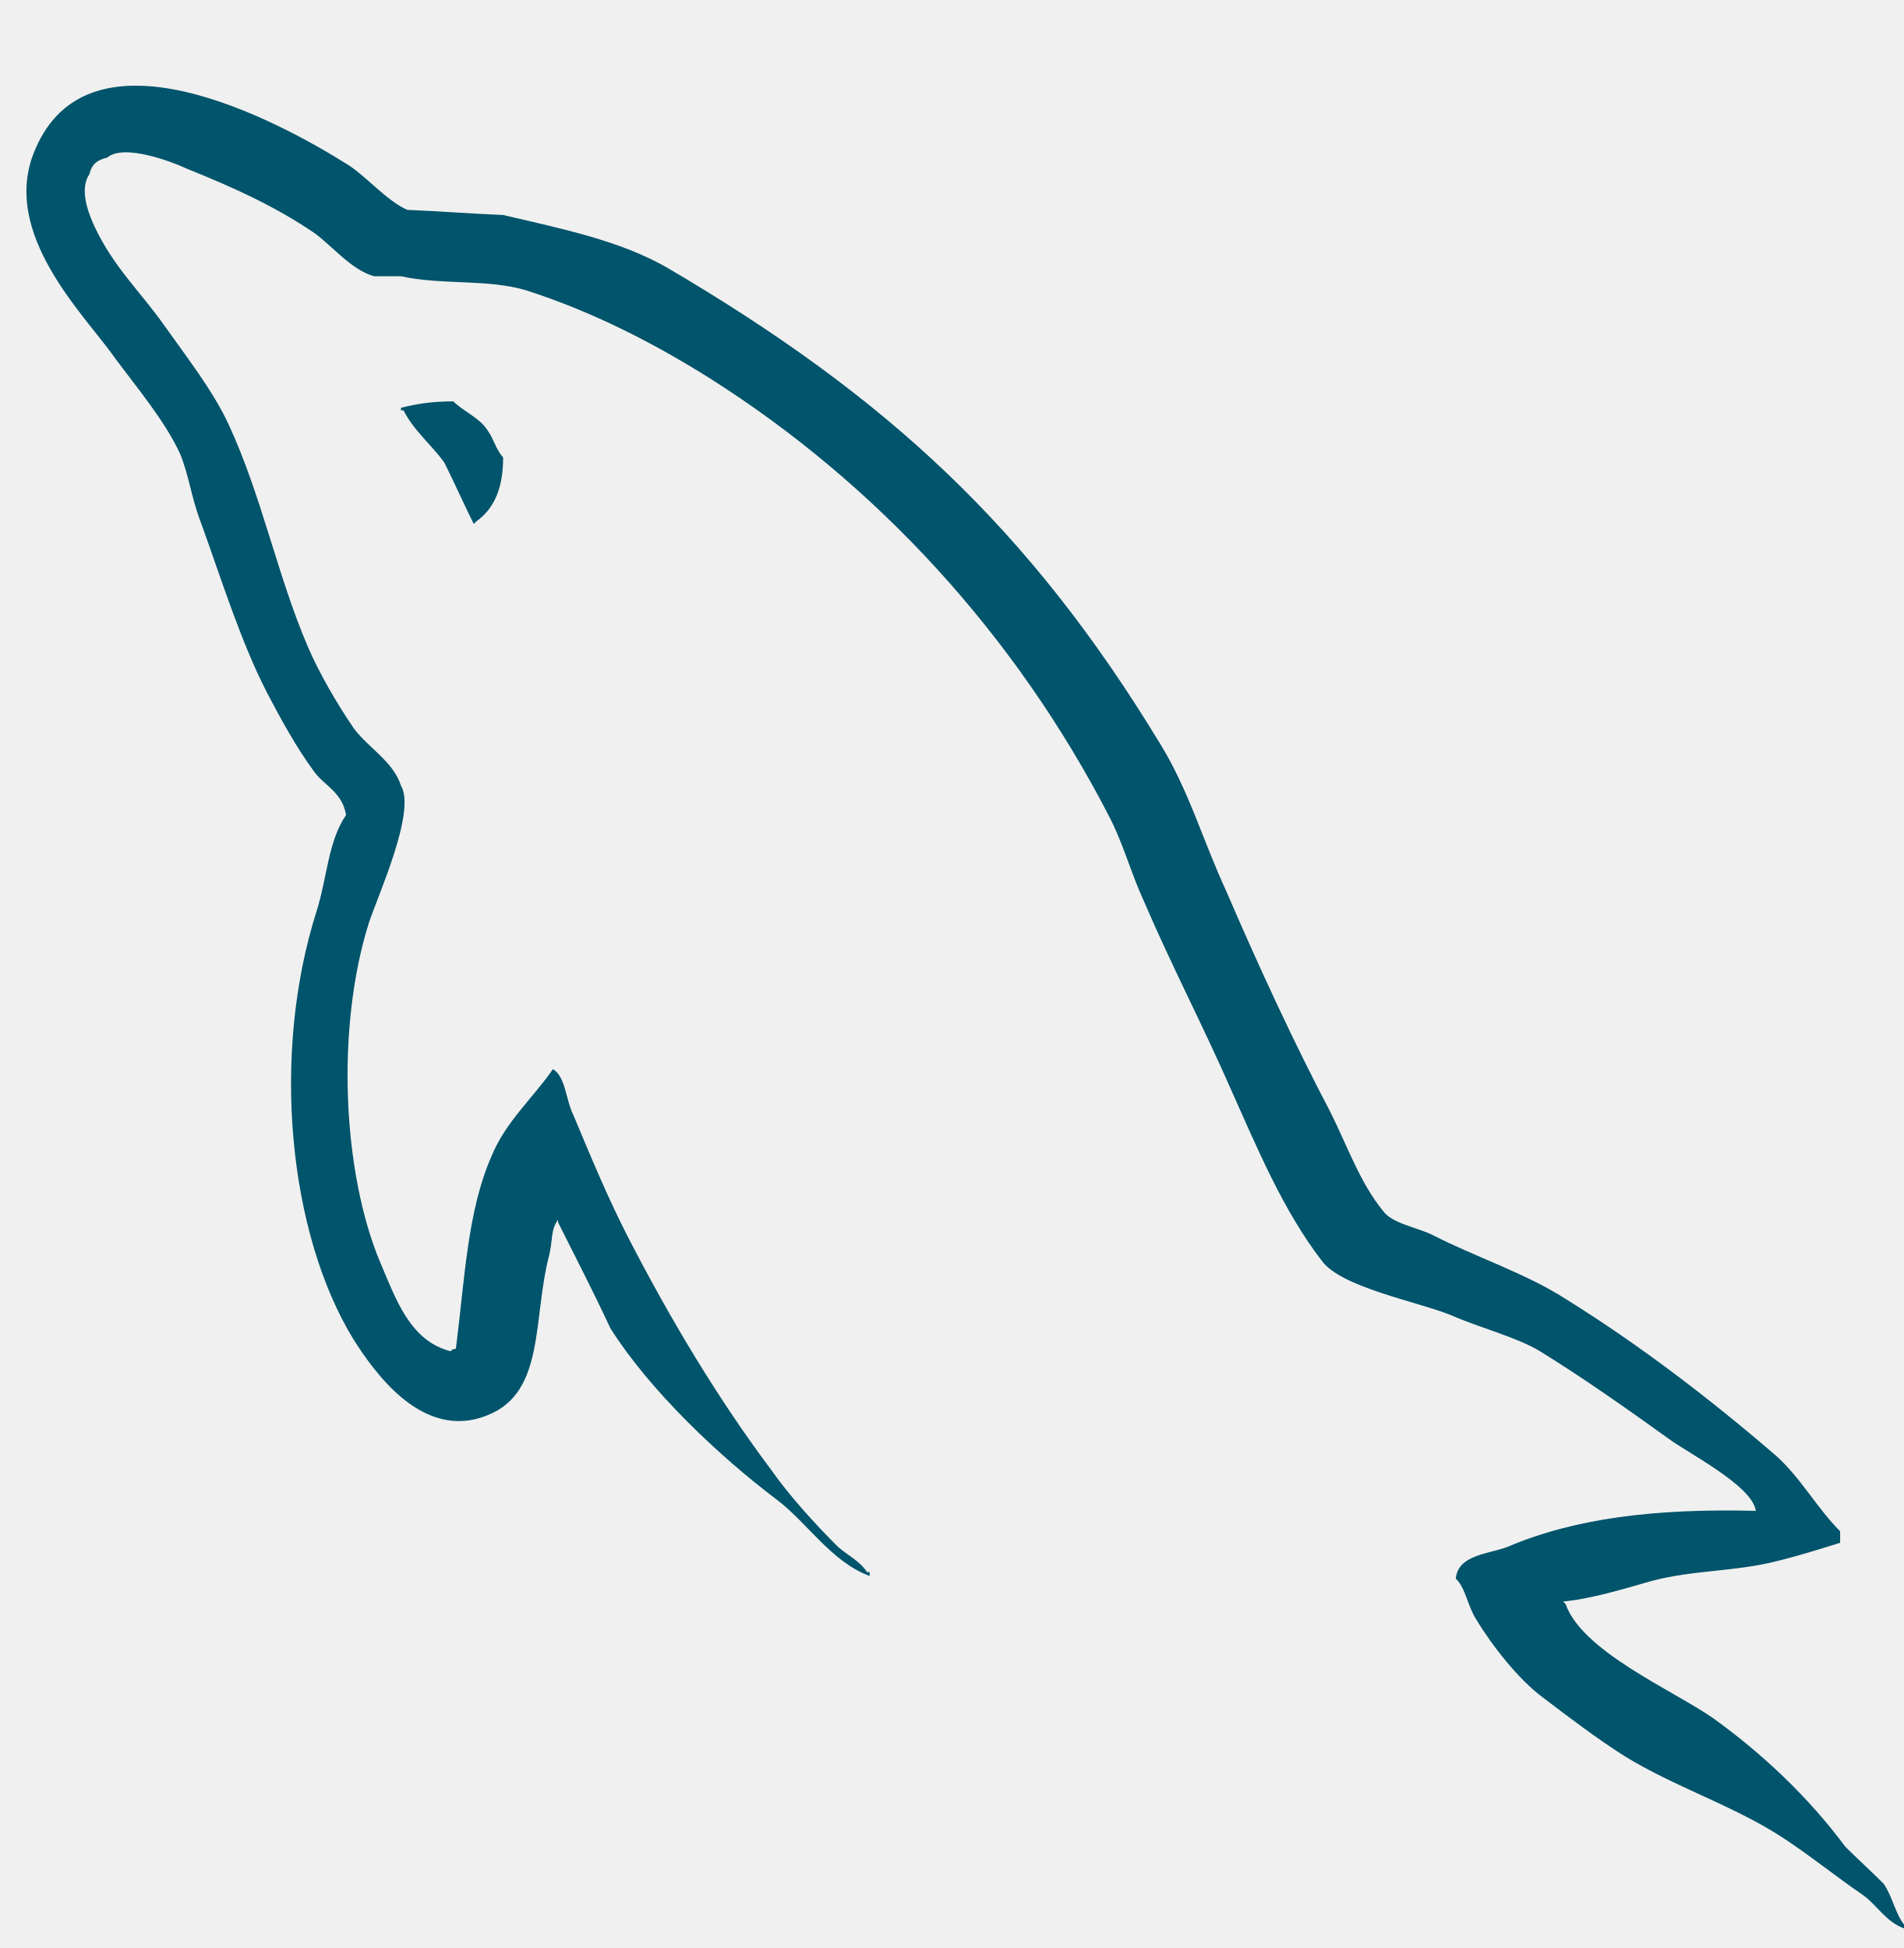
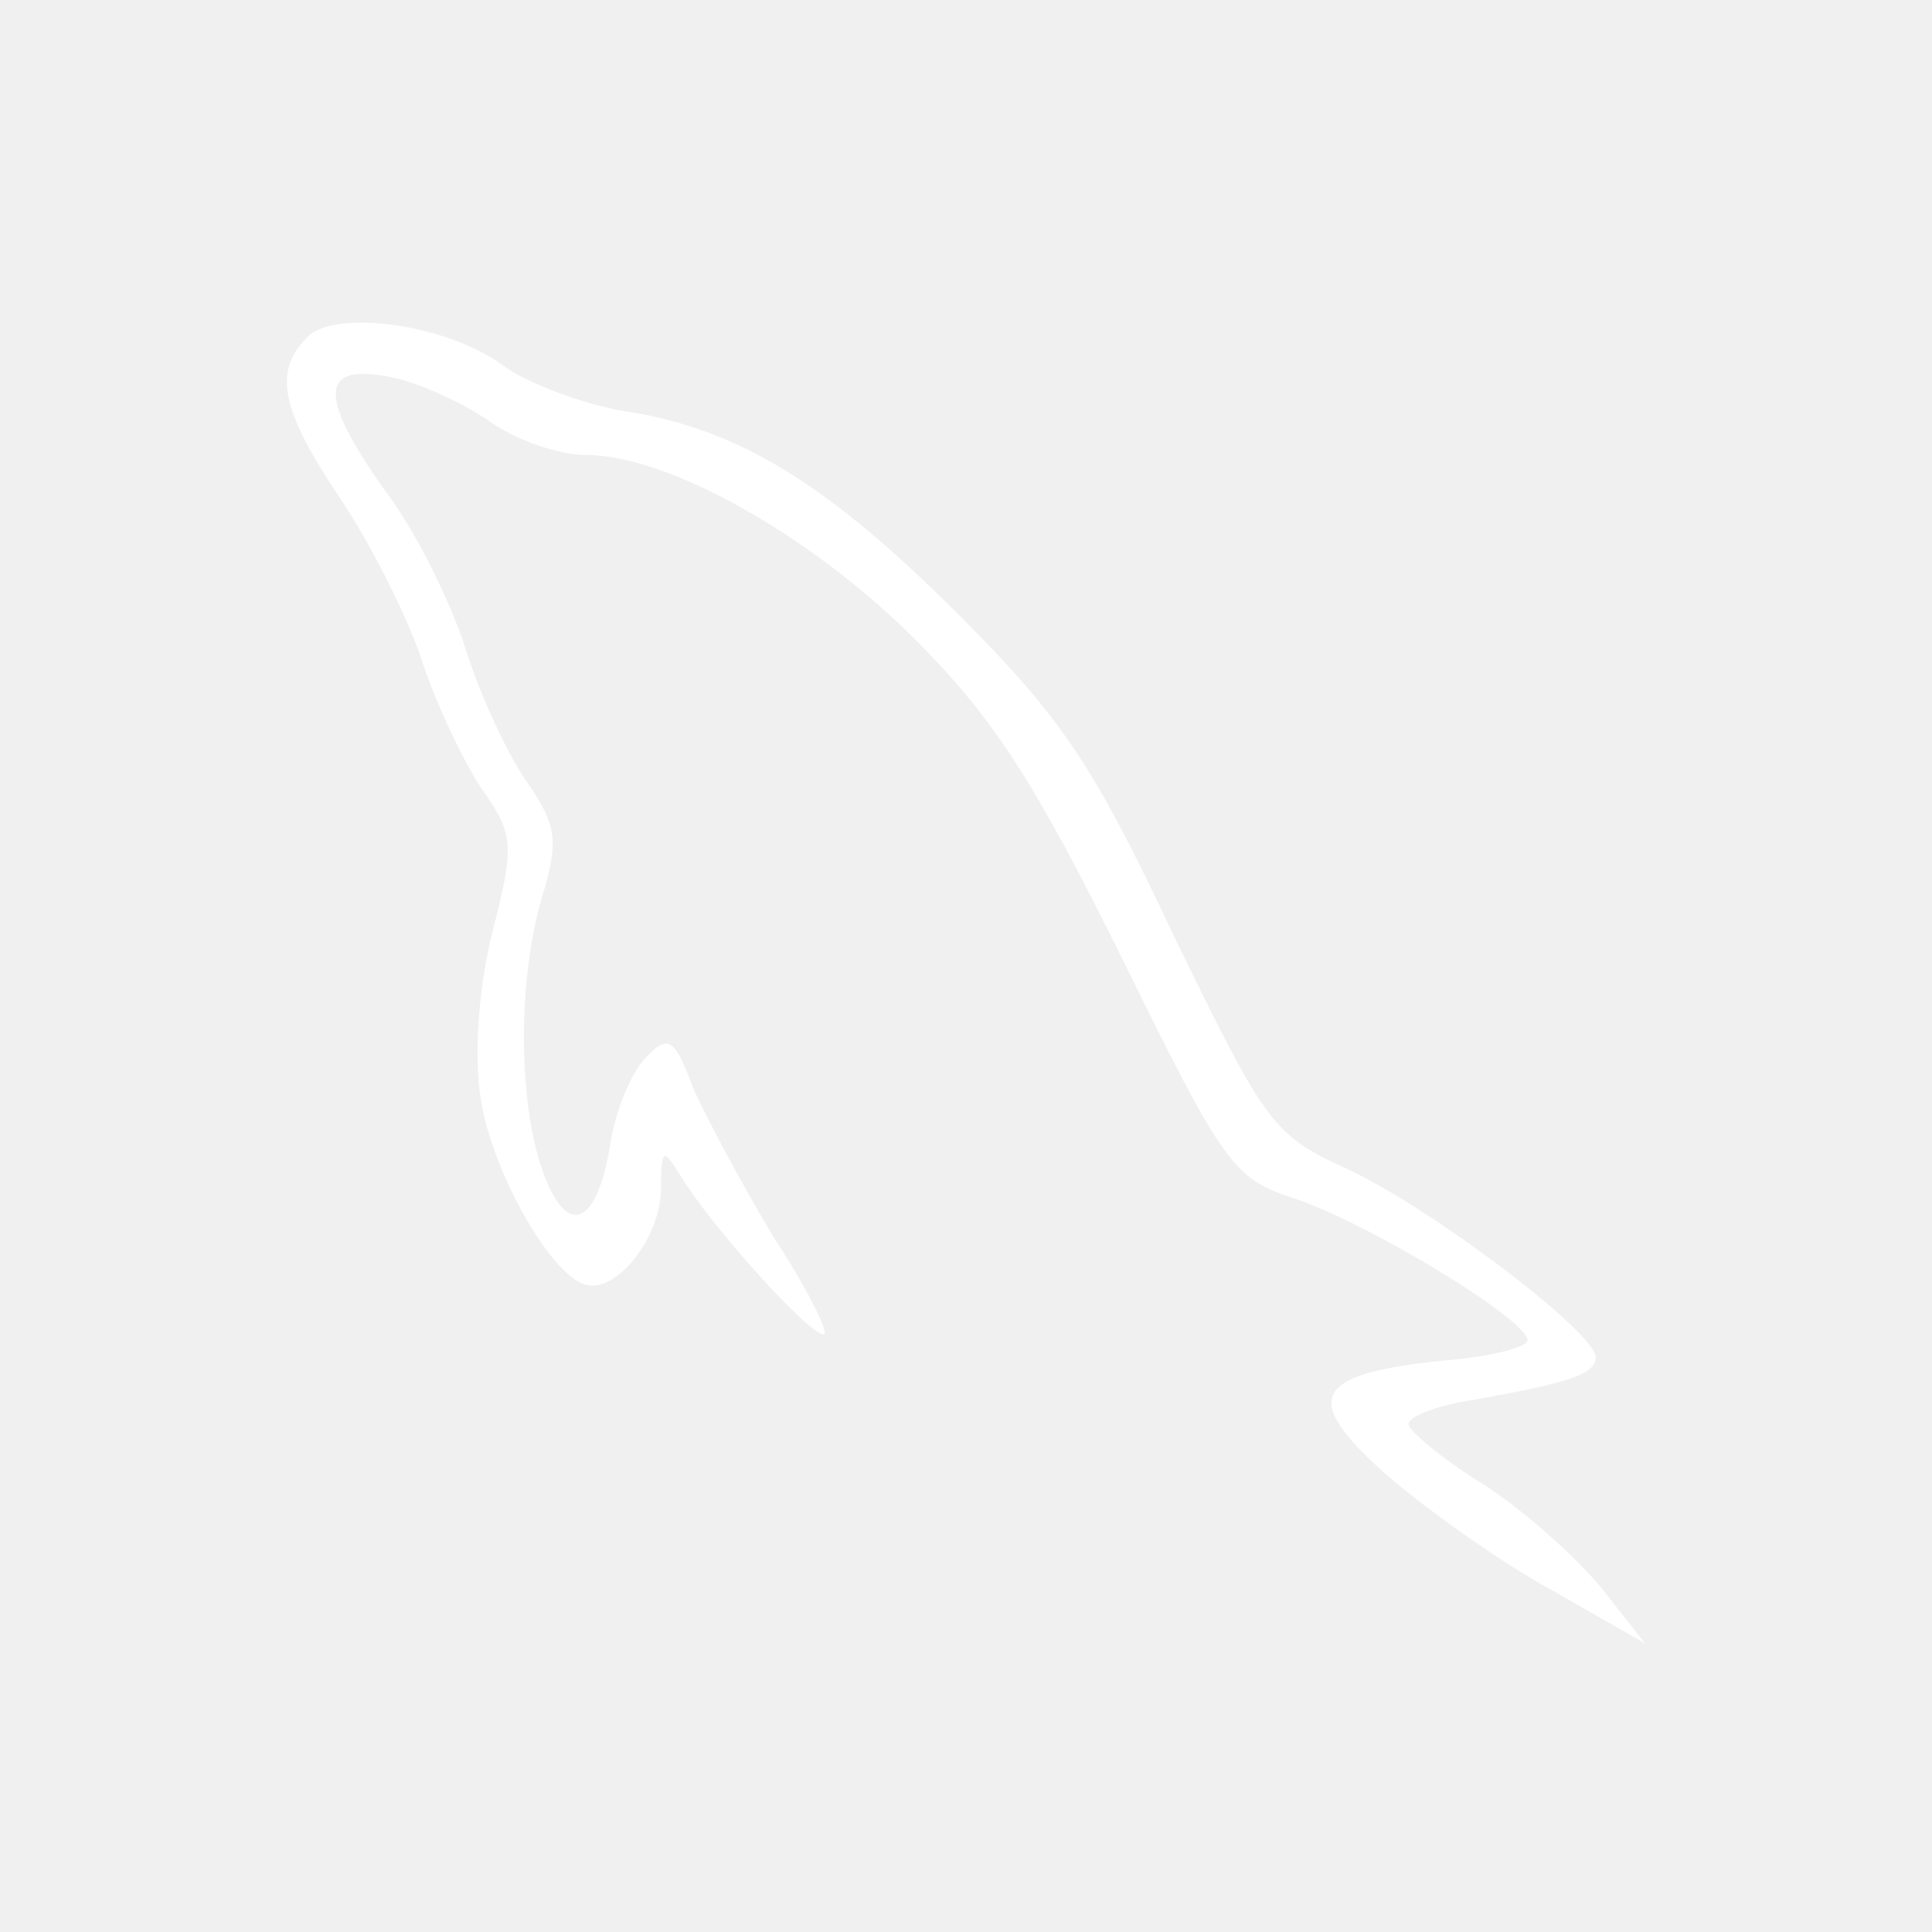
- <svg xmlns="http://www.w3.org/2000/svg" height="2500" preserveAspectRatio="xMidYMid" viewBox="-3.576 -8.996 259.406 260.1" width="2443">
-   <g fill="#00546b">
-     <path d="m235.648 194.212c-13.918-.347-24.705 1.045-33.752 4.872-2.61 1.043-6.786 1.044-7.134 4.35 1.392 1.392 1.566 3.654 2.784 5.567 2.09 3.479 5.741 8.177 9.047 10.614 3.653 2.783 7.308 5.566 11.134 8.002 6.786 4.176 14.442 6.611 21.053 10.787 3.829 2.434 7.654 5.568 11.482 8.177 1.914 1.39 3.131 3.654 5.568 4.523v-.521c-1.219-1.567-1.567-3.828-2.784-5.568-1.738-1.74-3.48-3.306-5.22-5.046-5.045-6.784-11.308-12.7-18.093-17.571-5.567-3.828-17.747-9.047-20.008-15.485 0 0-.175-.173-.348-.347 3.827-.348 8.35-1.74 12.005-2.784 5.915-1.567 11.308-1.218 17.398-2.784 2.783-.696 5.567-1.566 8.35-2.436v-1.565c-3.13-3.132-5.392-7.307-8.698-10.265-8.873-7.657-18.617-15.137-28.707-21.4-5.394-3.48-12.354-5.742-18.095-8.699-2.086-1.045-5.567-1.566-6.784-3.306-3.133-3.827-4.873-8.872-7.134-13.396-5.044-9.57-9.917-20.182-14.267-30.272-3.13-6.786-5.044-13.572-8.872-19.834-17.92-29.577-37.406-47.497-67.33-65.07-6.438-3.653-14.093-5.219-22.27-7.132-4.348-.175-8.699-.522-13.048-.697-2.784-1.218-5.568-4.523-8.004-6.089-9.915-6.264-35.492-19.833-42.799-1.913-4.698 11.308 6.96 22.442 10.96 28.185 2.96 4.001 6.786 8.524 8.874 13.048 1.218 2.956 1.565 6.09 2.783 9.221 2.785 7.653 5.393 16.18 9.048 23.314 1.914 3.653 4.001 7.48 6.437 10.786 1.392 1.913 3.827 2.784 4.35 5.915-2.435 3.48-2.61 8.7-4.003 13.049-6.263 19.66-3.826 44.017 5.046 58.457 2.783 4.348 9.395 13.92 18.268 10.265 7.83-3.131 6.09-13.048 8.35-21.747.524-2.09.176-3.48 1.219-4.872v.349c2.436 4.87 4.871 9.569 7.133 14.44 5.394 8.524 14.788 17.398 22.617 23.314 4.177 3.13 7.482 8.524 12.702 10.438v-.523h-.349c-1.044-1.566-2.61-2.261-4.001-3.48-3.131-3.13-6.612-6.958-9.047-10.438-7.306-9.744-13.745-20.53-19.486-31.665-2.783-5.392-5.22-11.308-7.481-16.701-1.045-2.09-1.045-5.22-2.784-6.263-2.61 3.827-6.437 7.133-8.351 11.83-3.304 7.481-3.653 16.702-4.871 26.27-.696.176-.349 0-.697.35-5.566-1.394-7.48-7.134-9.569-12.006-5.22-12.352-6.09-32.186-1.565-46.452 1.218-3.654 6.438-15.136 4.35-18.616-1.044-3.306-4.525-5.22-6.438-7.829-2.261-3.306-4.698-7.48-6.263-11.135-4.176-9.743-6.264-20.53-10.787-30.273-2.088-4.524-5.74-9.22-8.699-13.396-3.305-4.697-6.959-8.004-9.569-13.571-.869-1.913-2.088-5.045-.696-7.133.348-1.392 1.043-1.913 2.436-2.261 2.262-1.915 8.7.521 10.96 1.565 6.438 2.608 11.831 5.046 17.225 8.699 2.435 1.74 5.045 5.046 8.176 5.916h3.654c5.568 1.217 11.83.348 17.05 1.913 9.222 2.957 17.572 7.307 25.054 12.005 22.792 14.44 41.58 34.97 54.282 59.501 2.088 4 2.957 7.656 4.871 11.83 3.655 8.526 8.178 17.225 11.83 25.576 3.654 8.176 7.133 16.528 12.353 23.314 2.61 3.652 13.048 5.567 17.746 7.481 3.48 1.565 8.874 2.958 12.005 4.871 5.915 3.652 11.83 7.83 17.398 11.83 2.784 2.088 11.482 6.438 12.005 9.917z" />
-     <path d="m58.186 43.022c-2.957 0-5.044.35-7.132.871v.348h.348c1.393 2.784 3.827 4.698 5.566 7.133 1.393 2.783 2.61 5.568 4.003 8.352.173-.175.347-.348.347-.348 2.437-1.741 3.654-4.524 3.654-8.7-1.044-1.217-1.218-2.435-2.088-3.653-1.043-1.741-3.306-2.61-4.698-4.003z" />
-   </g>
+ <svg xmlns="http://www.w3.org/2000/svg" width="800px" height="800px" viewBox="0 0 32 32" version="1.1">
+   <path fill="#ffffff" d="M5.082 5.593c-0.564 0.564-0.423 1.213 0.564 2.679 0.508 0.761 1.1 1.946 1.326 2.623 0.226 0.705 0.677 1.664 0.987 2.143 0.564 0.79 0.564 0.959 0.197 2.397-0.226 0.902-0.31 2.031-0.197 2.736 0.169 1.185 1.128 2.905 1.72 3.102 0.508 0.169 1.241-0.733 1.269-1.551 0-0.705 0.028-0.733 0.338-0.226 0.536 0.874 2.228 2.735 2.369 2.594 0.056-0.056-0.31-0.79-0.846-1.607-0.508-0.846-1.1-1.946-1.325-2.454-0.31-0.846-0.423-0.902-0.79-0.508-0.226 0.226-0.508 0.874-0.592 1.466-0.226 1.354-0.733 1.523-1.128 0.367s-0.395-3.131 0-4.484c0.282-0.931 0.254-1.184-0.226-1.89-0.31-0.423-0.79-1.438-1.044-2.256-0.254-0.79-0.846-1.974-1.325-2.595-1.1-1.551-1.1-2.115 0.056-1.89 0.479 0.085 1.213 0.423 1.664 0.733 0.423 0.31 1.156 0.564 1.607 0.564 1.354 0 3.723 1.326 5.443 3.046 1.326 1.325 2.002 2.397 3.441 5.302 1.692 3.44 1.833 3.638 2.877 3.976 1.241 0.423 3.835 2.002 3.835 2.341 0 0.113-0.649 0.282-1.438 0.338-2.115 0.226-2.313 0.62-0.931 1.861 0.649 0.564 1.862 1.438 2.736 1.918l1.579 0.902-0.733-0.931c-0.423-0.508-1.297-1.297-1.974-1.72s-1.213-0.874-1.213-0.987c0-0.113 0.479-0.31 1.072-0.395 1.579-0.282 2.030-0.423 2.030-0.705 0-0.423-2.848-2.566-4.202-3.159-1.156-0.536-1.297-0.762-2.792-3.835-1.326-2.82-1.861-3.61-3.553-5.302-2.171-2.171-3.666-3.102-5.584-3.384-0.649-0.113-1.551-0.451-1.946-0.733-0.931-0.705-2.82-0.959-3.272-0.479z" />
</svg>
